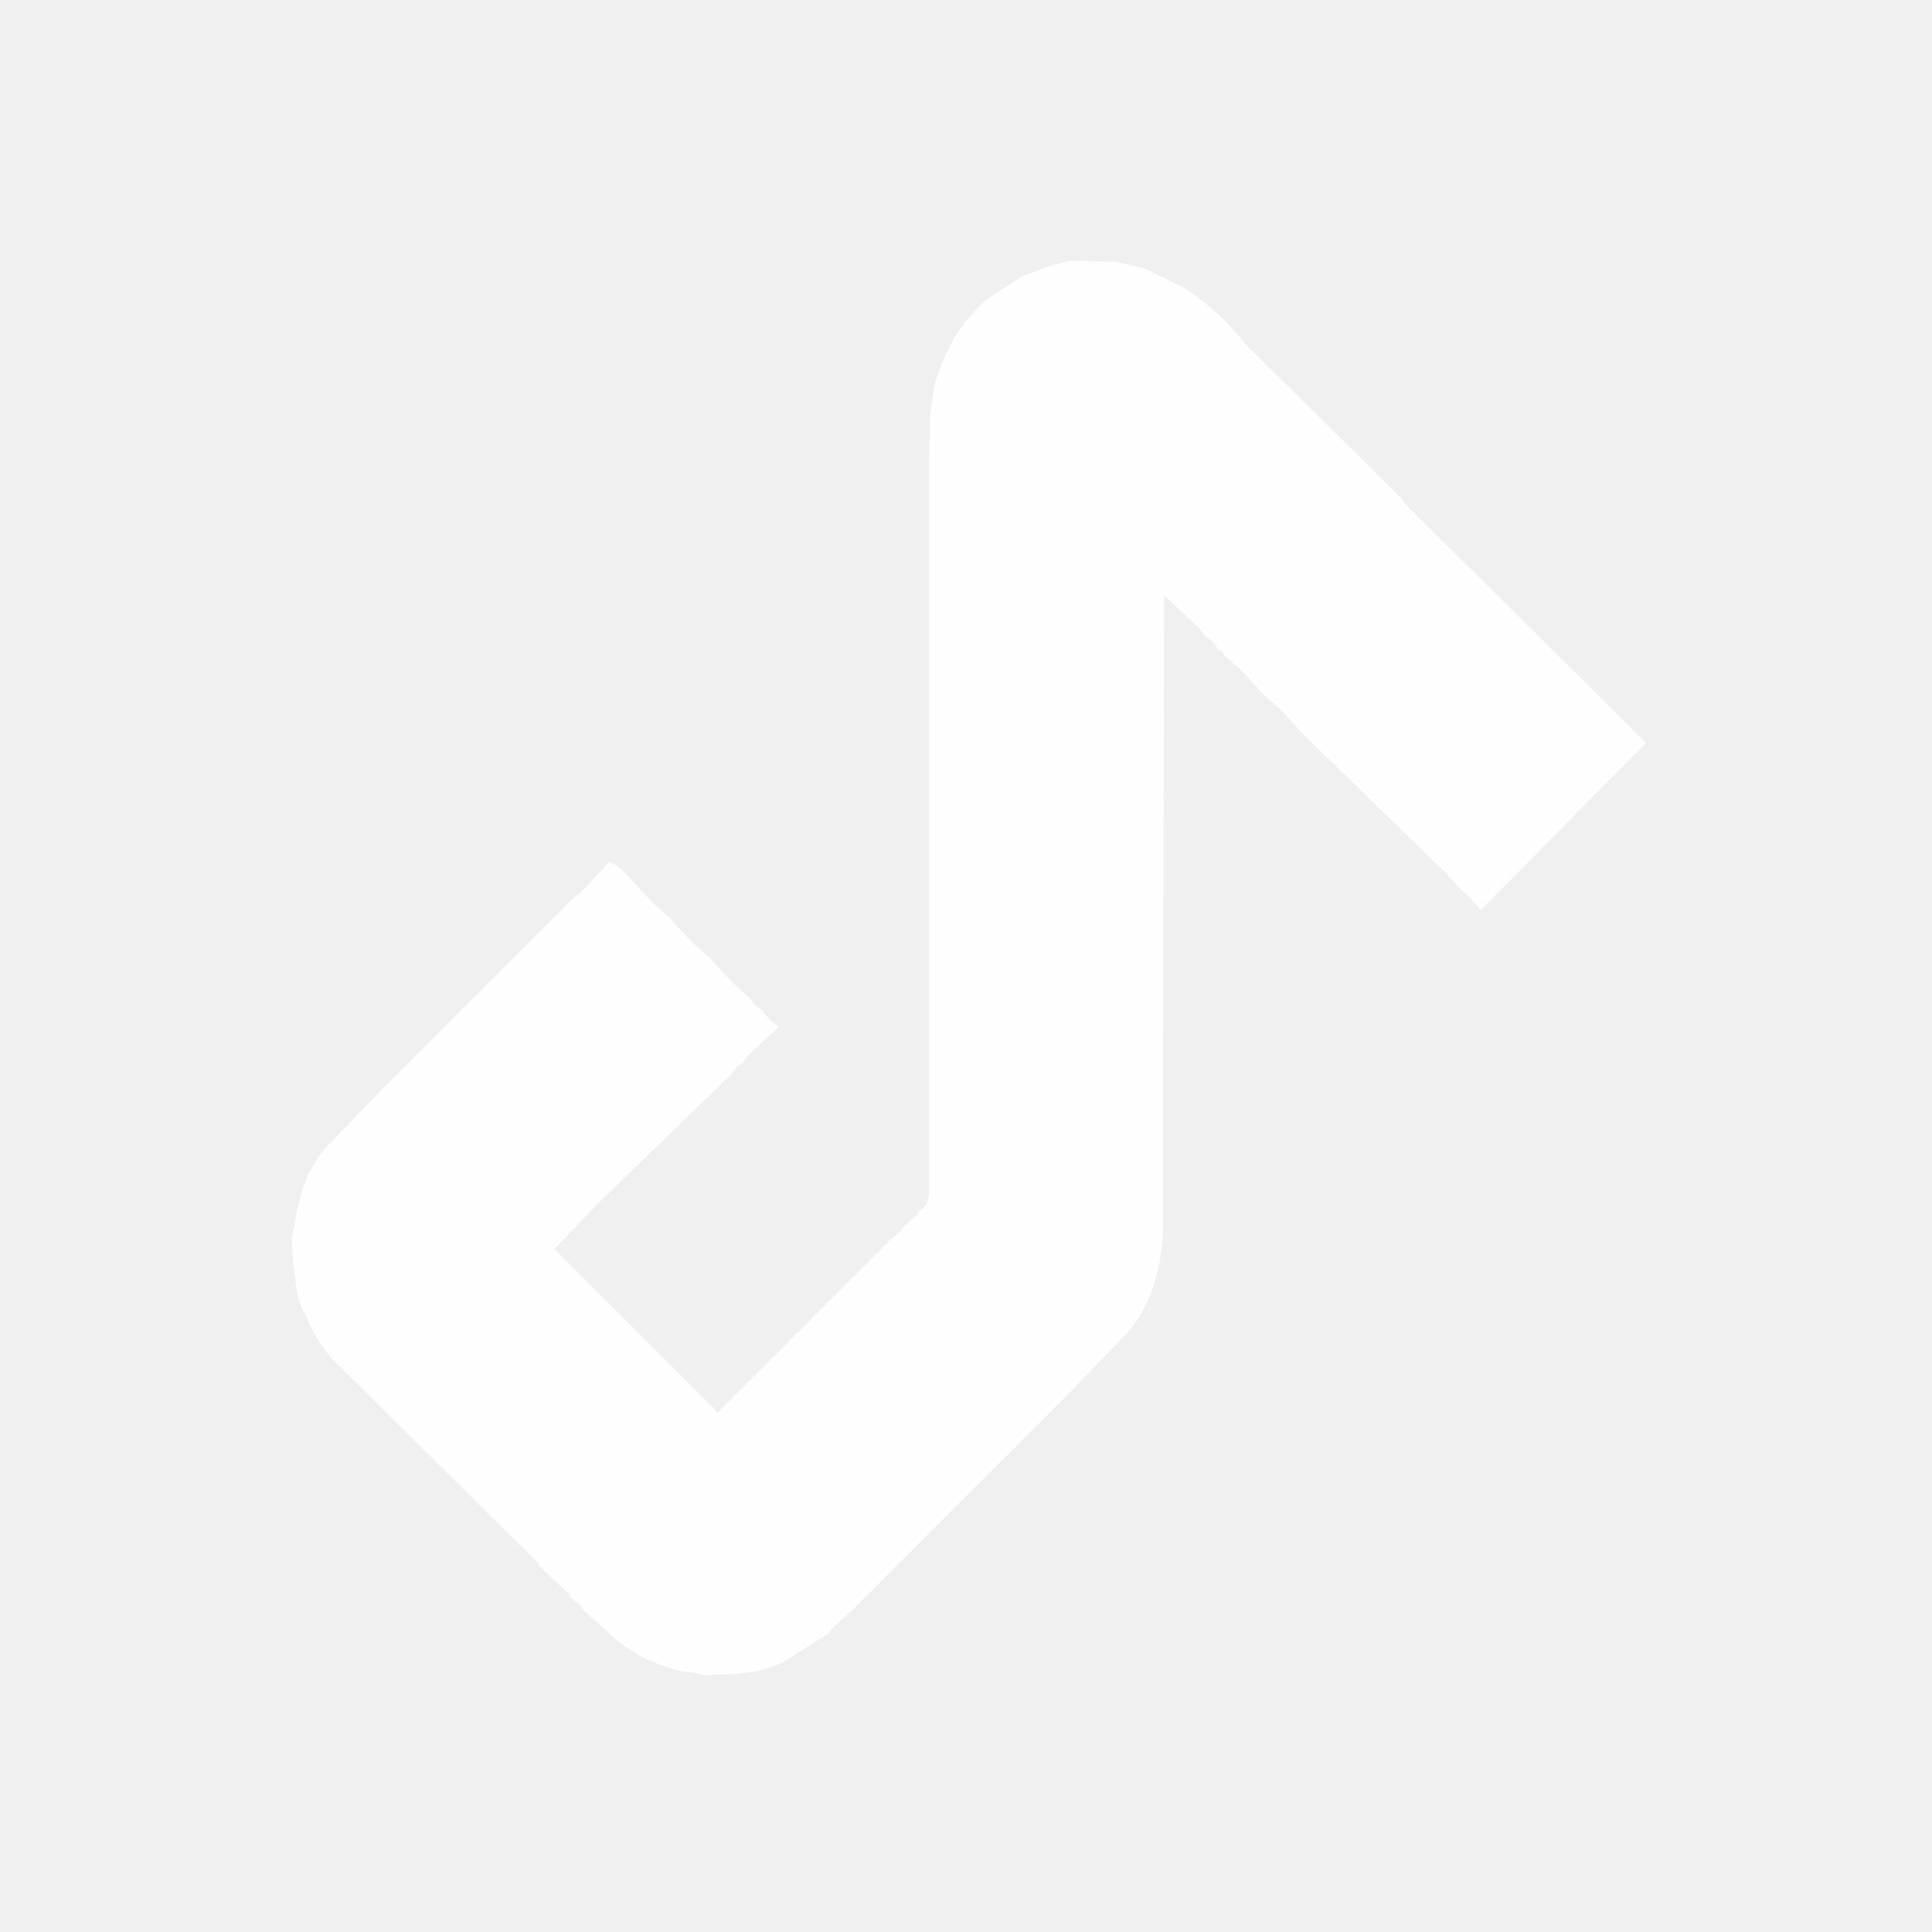
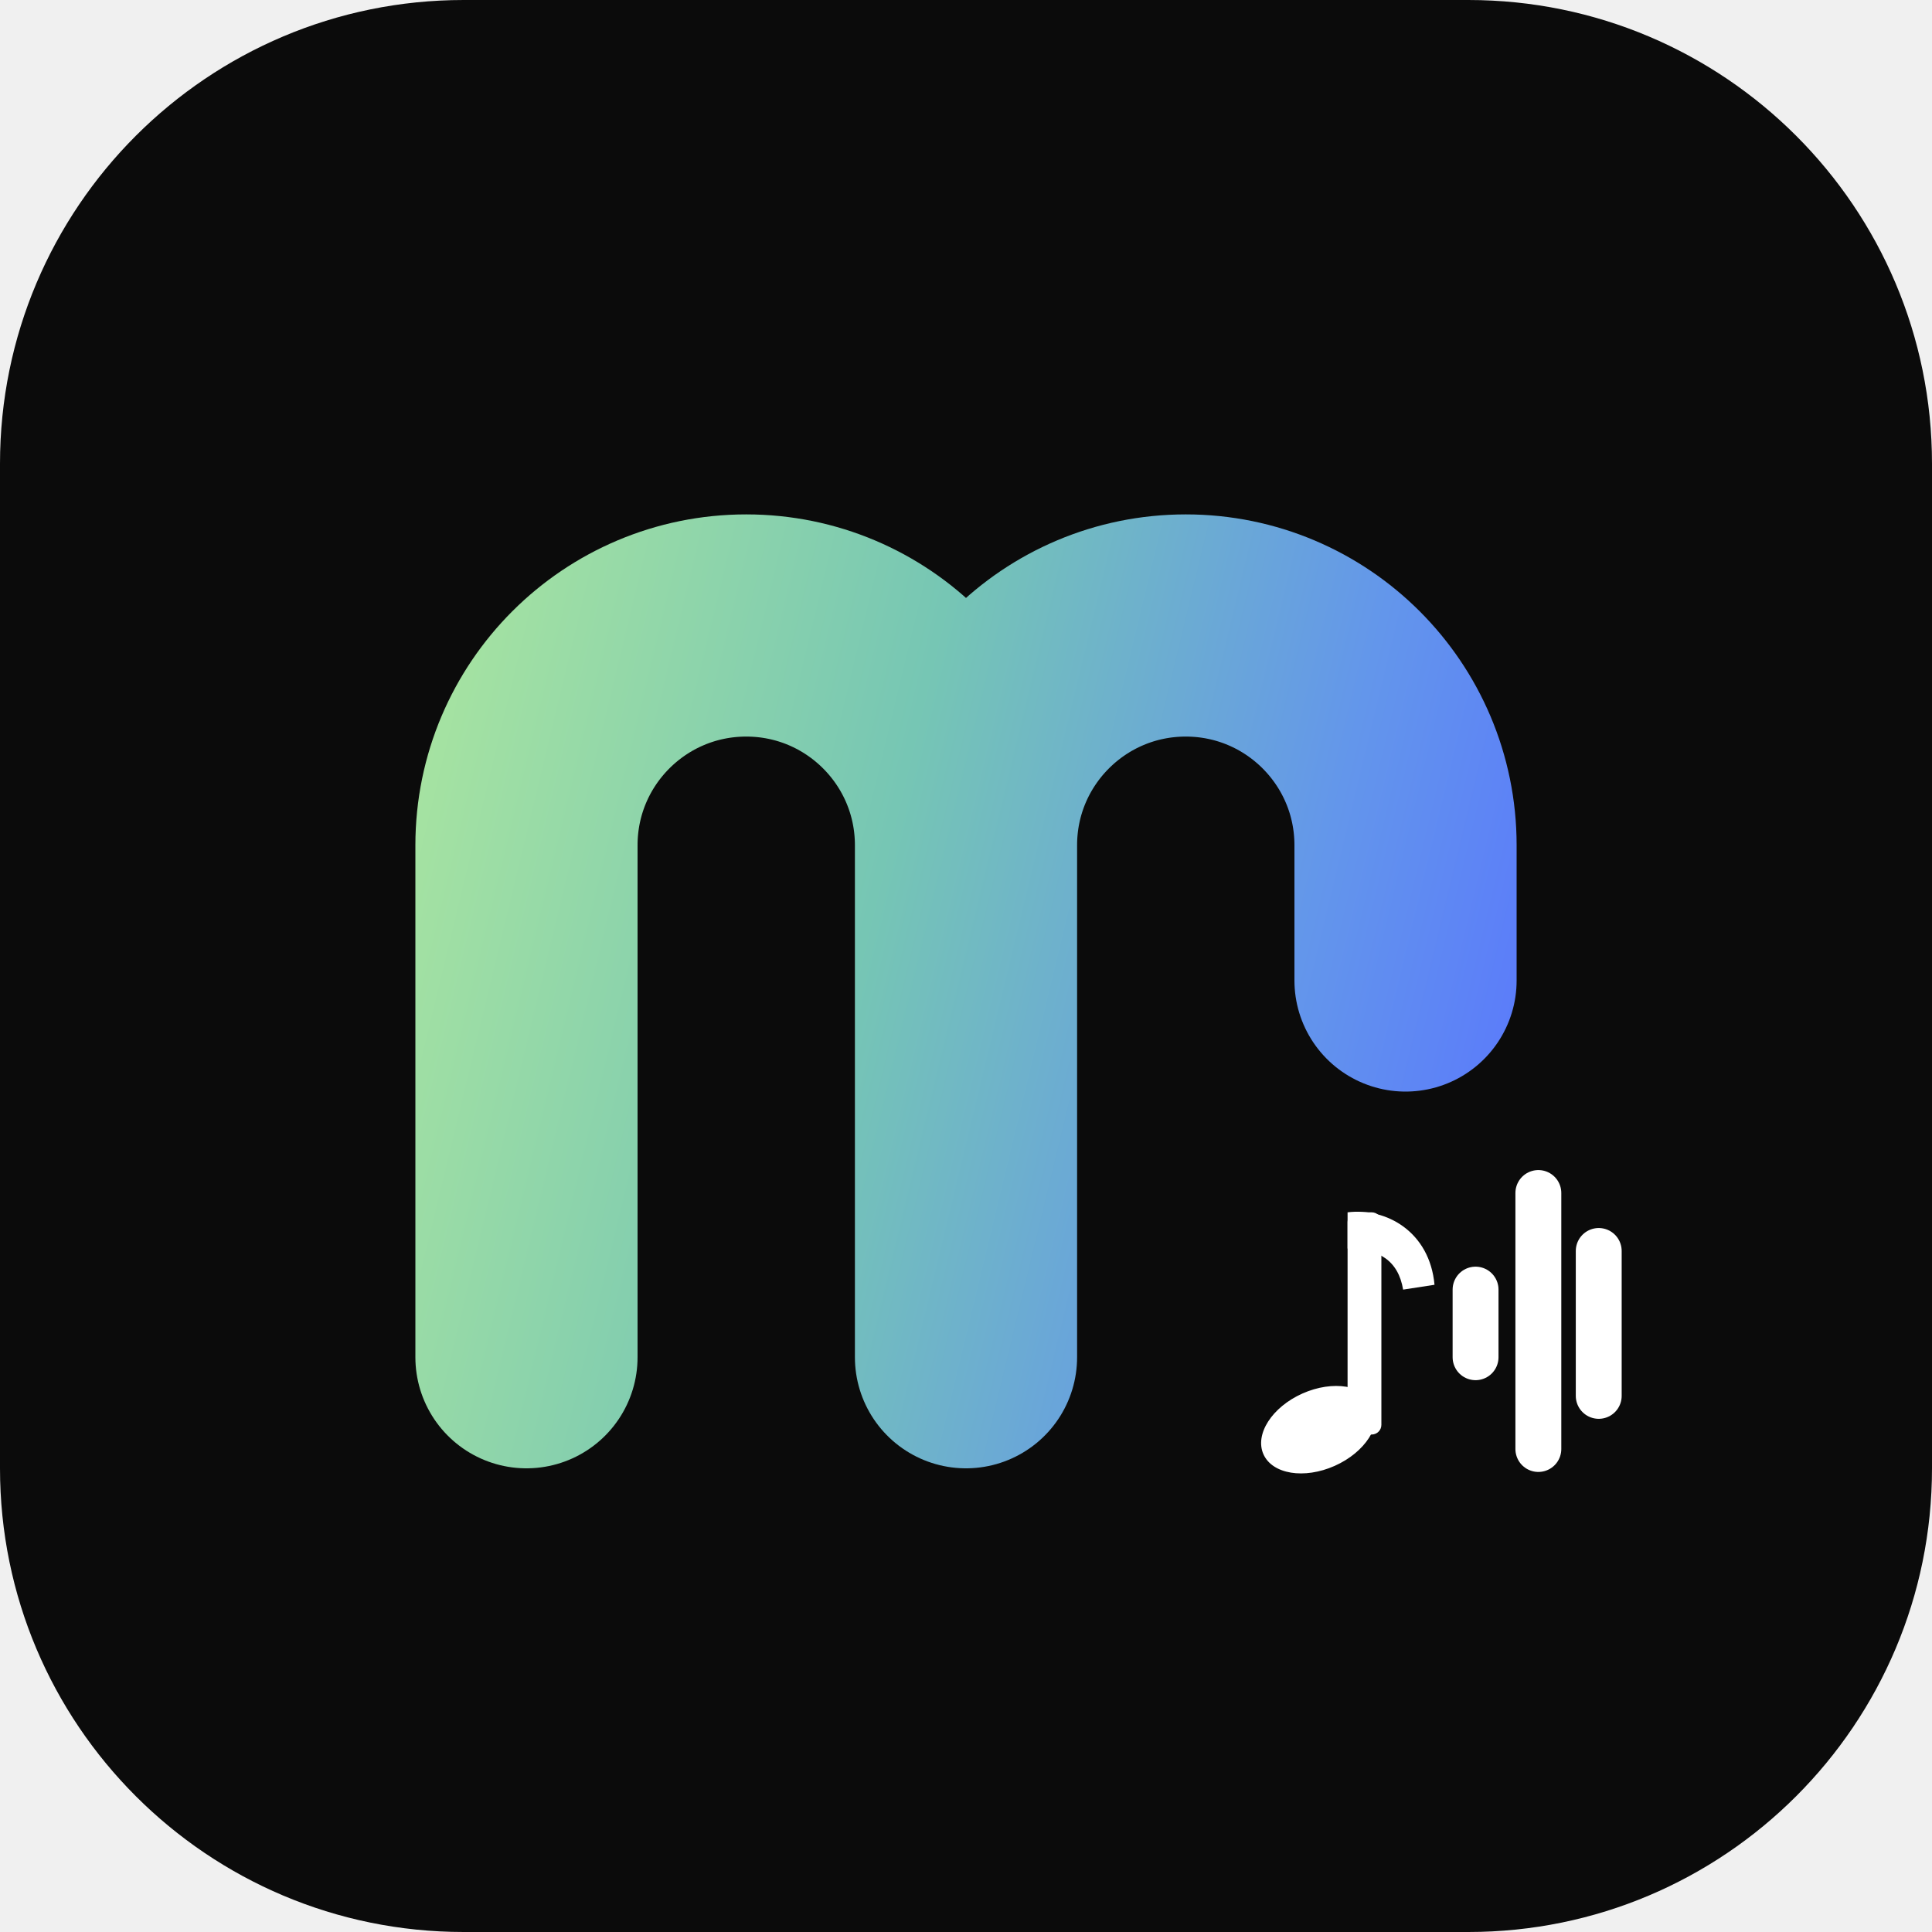
- <svg xmlns="http://www.w3.org/2000/svg" viewBox="0 0 1000 1000" width="1000" height="1000">
-   <path d="M553.5,135L578,135.5L592.5,139L614,149.5Q631.5,161.5 644.5,178L726,258.5L726.5,260L852,384.5L766.5,471L758.5,462L757,461.5L748.5,452L676,381.5L662.5,367L655,360.5L641.5,346L634,339.5L632.5,337L631,336.5L627.5,332L624,329.5L621.5,326L602.5,308L602,571.5L602,637.5Q599.9,673.9 580.5,693L553.5,721L441.5,833L430,843.5L429.5,845L410,857.5Q399.9,864.4 384.5,866L380,866.5L364.5,867L360.5,866L352.5,865Q333.3,860.3 320,849.5L302,833.5L300.5,831L295,826.5L294.5,825L279,810.5L278.5,809L172,703.5Q163.4,693.6 158,680.5Q154,673.5 153,663.5L151.5,652L151,641.5L154,625.5Q158.5,603.5 172,590.5L200,561.5L296.5,465L300,462.5L315.5,446L320,448.5L326,454.5L337.5,467L346,474.5L358.5,488L367,495.5L379.5,509L388,516.5L390.5,520L395,523.5L398.5,528L403,531.5L387,546.5L384.5,550L381,552.5L378.5,556L309,623.5L287,646.5L350.5,710L366,725.5L370,729.5Q371.3,732.3 372.5,730L377,725.5L394,708.5L461.5,641L467,636.5L467.5,635L475,628.5L475.5,627L478,625.5L480,622.5L481,617.5L481,603.5L481,546.5L481,321.5L481,235.5L481.5,214L484,197.5L487.5,188L493,176.5Q500.2,164.2 510.5,155L530,142.5L544,137.5L553.5,135Z" fill="#FEFEFE" fill-opacity="0.996" stroke="none" />
+ <svg xmlns="http://www.w3.org/2000/svg" width="512" height="512" viewBox="21 1 400 400" role="img" aria-label="MinMusic">
+   <defs>
+     <linearGradient id="mg" gradientUnits="userSpaceOnUse" x1="107" y1="160" x2="335" y2="215">
+       <stop offset="0" stop-color="#A6E3A1" />
+       <stop offset=".42" stop-color="#76C6B4" />
+       <stop offset=".8" stop-color="#6396EB" />
+       <stop offset="1" stop-color="#5B7CFA" />
+     </linearGradient>
+   </defs>
+   <rect x="21" y="1" width="400" height="400" rx="96" fill="#0B0B0B" />
+   <path d="M130 282V176a45.5 45.5 0 0 1 91 0v106M221 176a45.5 45.5 0 0 1 91 0v28" fill="none" stroke="url(#mg)" stroke-width="46" stroke-linecap="round" stroke-linejoin="round" />
+   <g fill="#FFFFFF">
+     <ellipse cx="294" cy="297" rx="12.5" ry="8.2" transform="rotate(-24 294 297)" />
+     <rect x="300" y="252" width="7" height="46" rx="2" />
+     <path d="M300 252c8-1 17 4 18 15l-6.5 1c-1-6-5-8.5-11.5-8.5z" />
+   </g>
+   <g stroke="#FFFFFF" stroke-width="9.5" stroke-linecap="round" fill="none">
+     <path d="M326.5 268v14M339.5 248v53M352 260v30" />
+   </g>
</svg>
